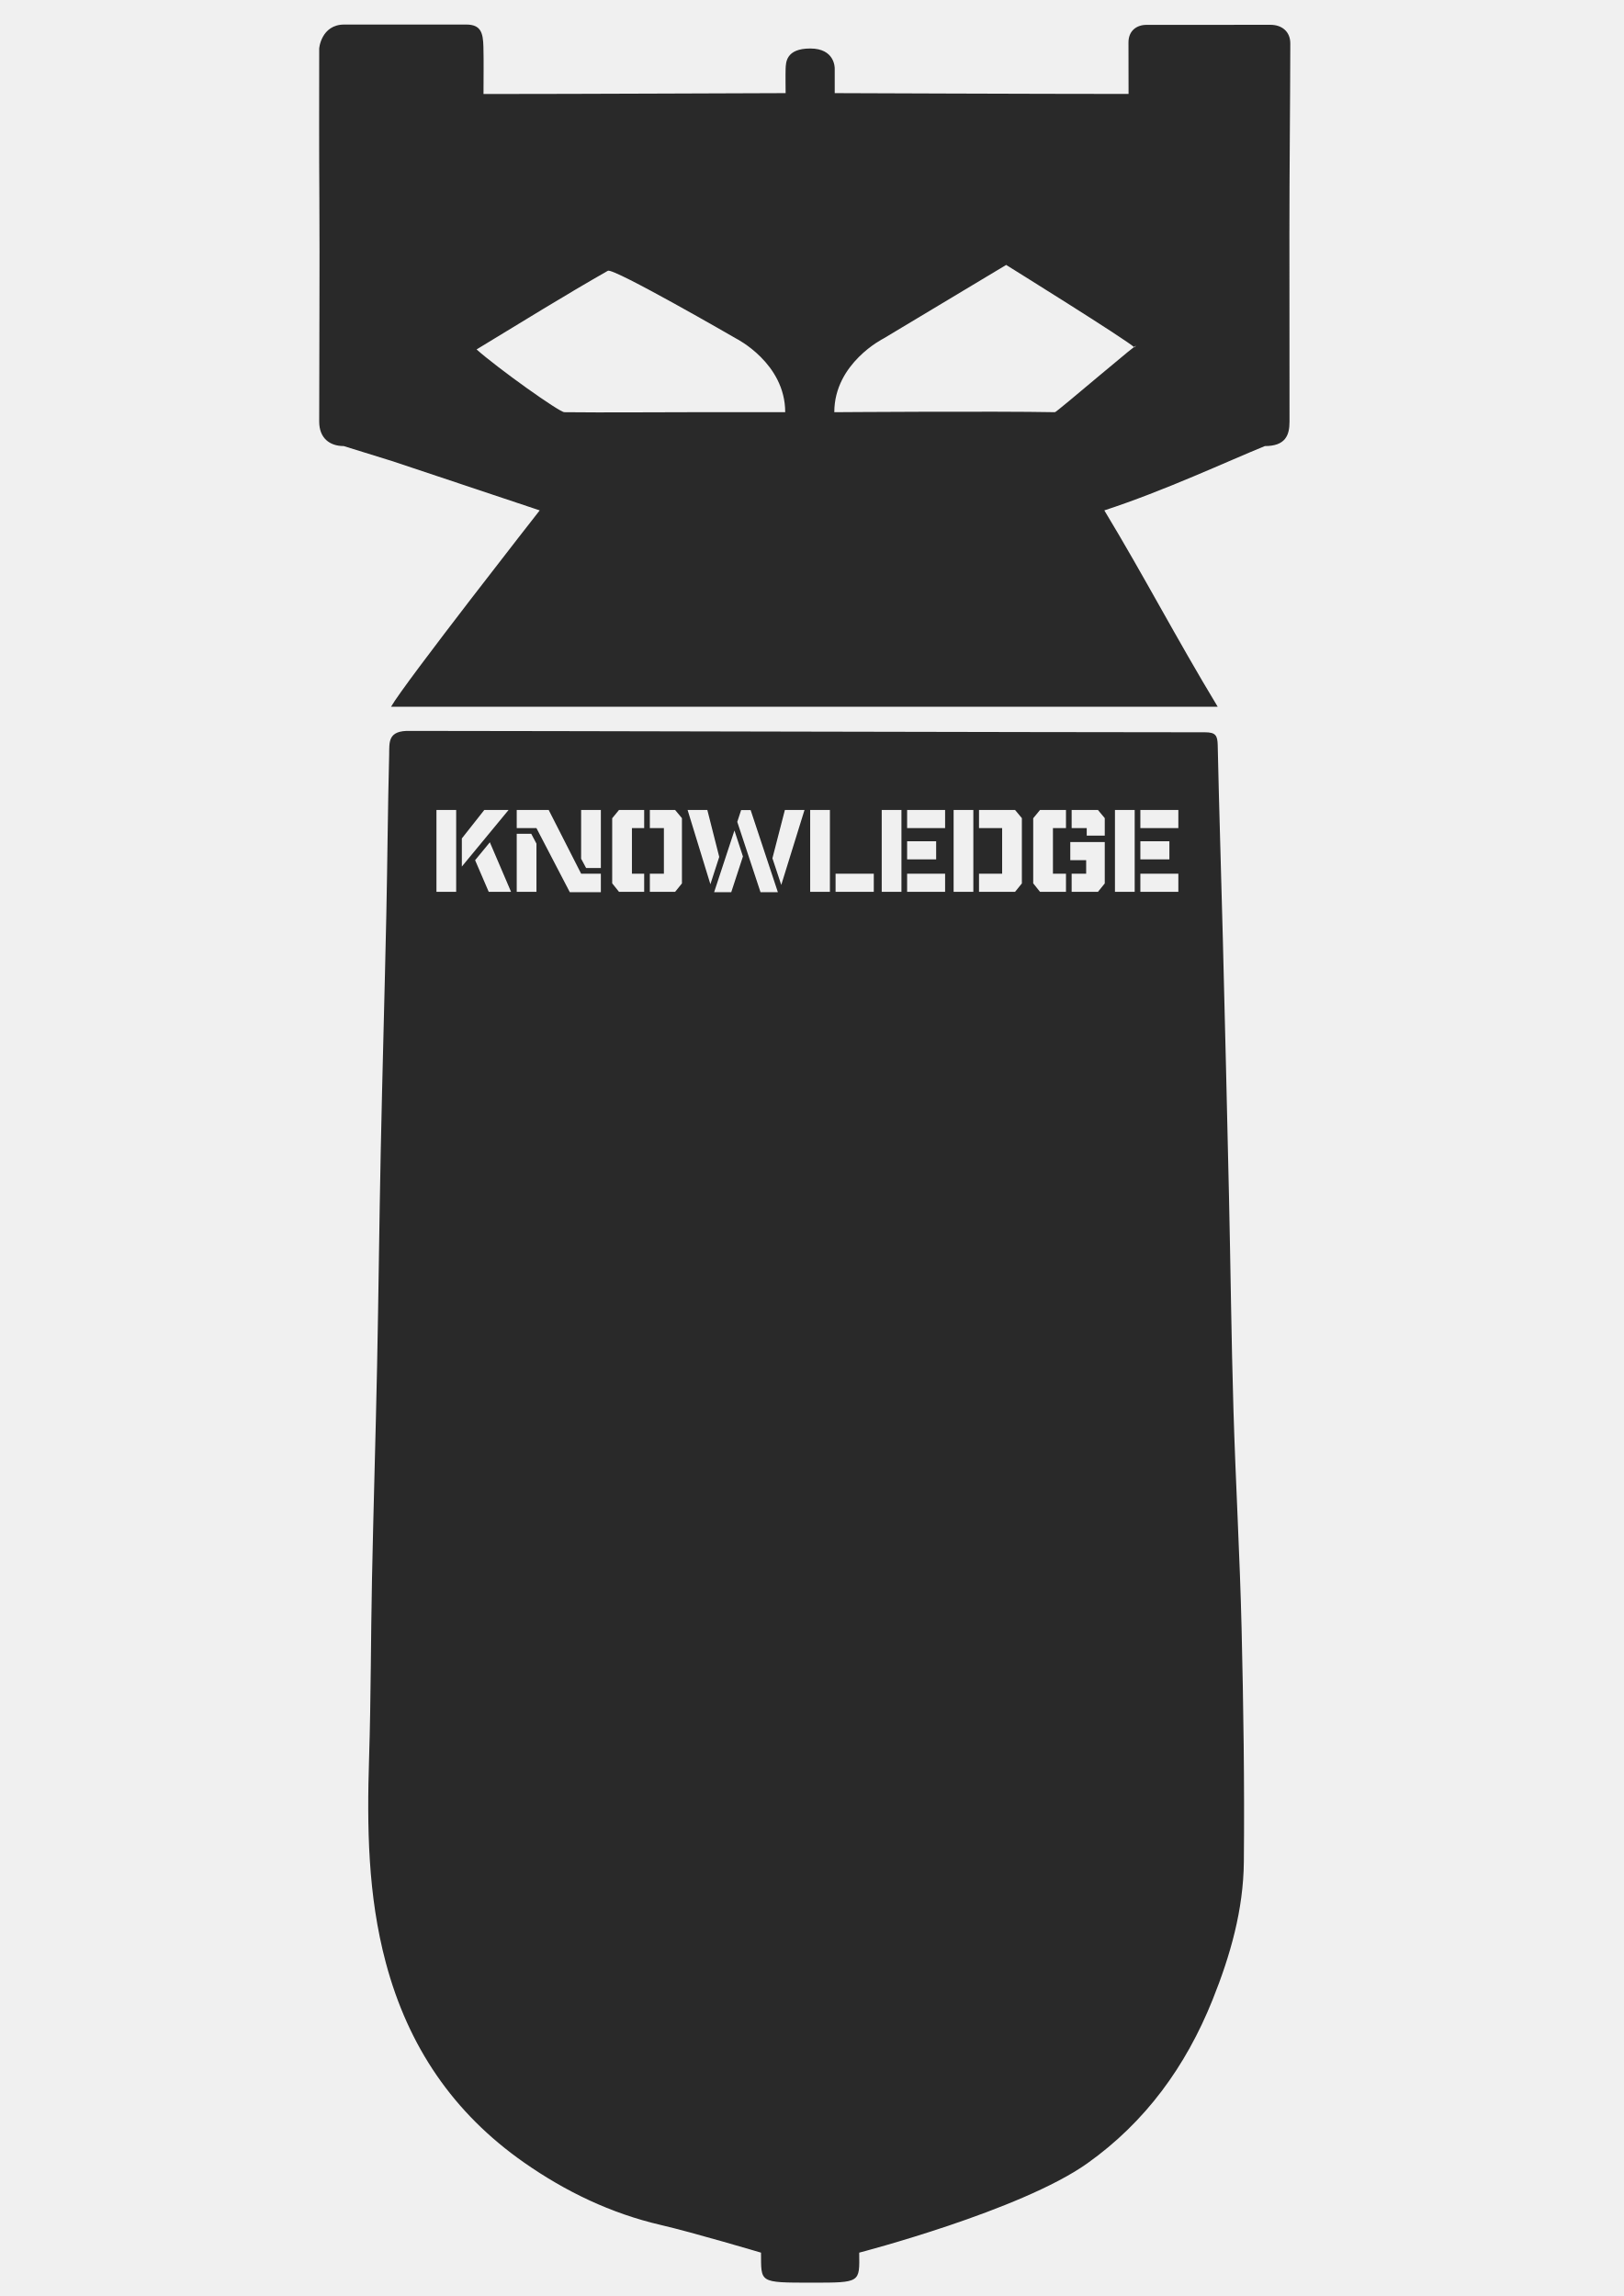
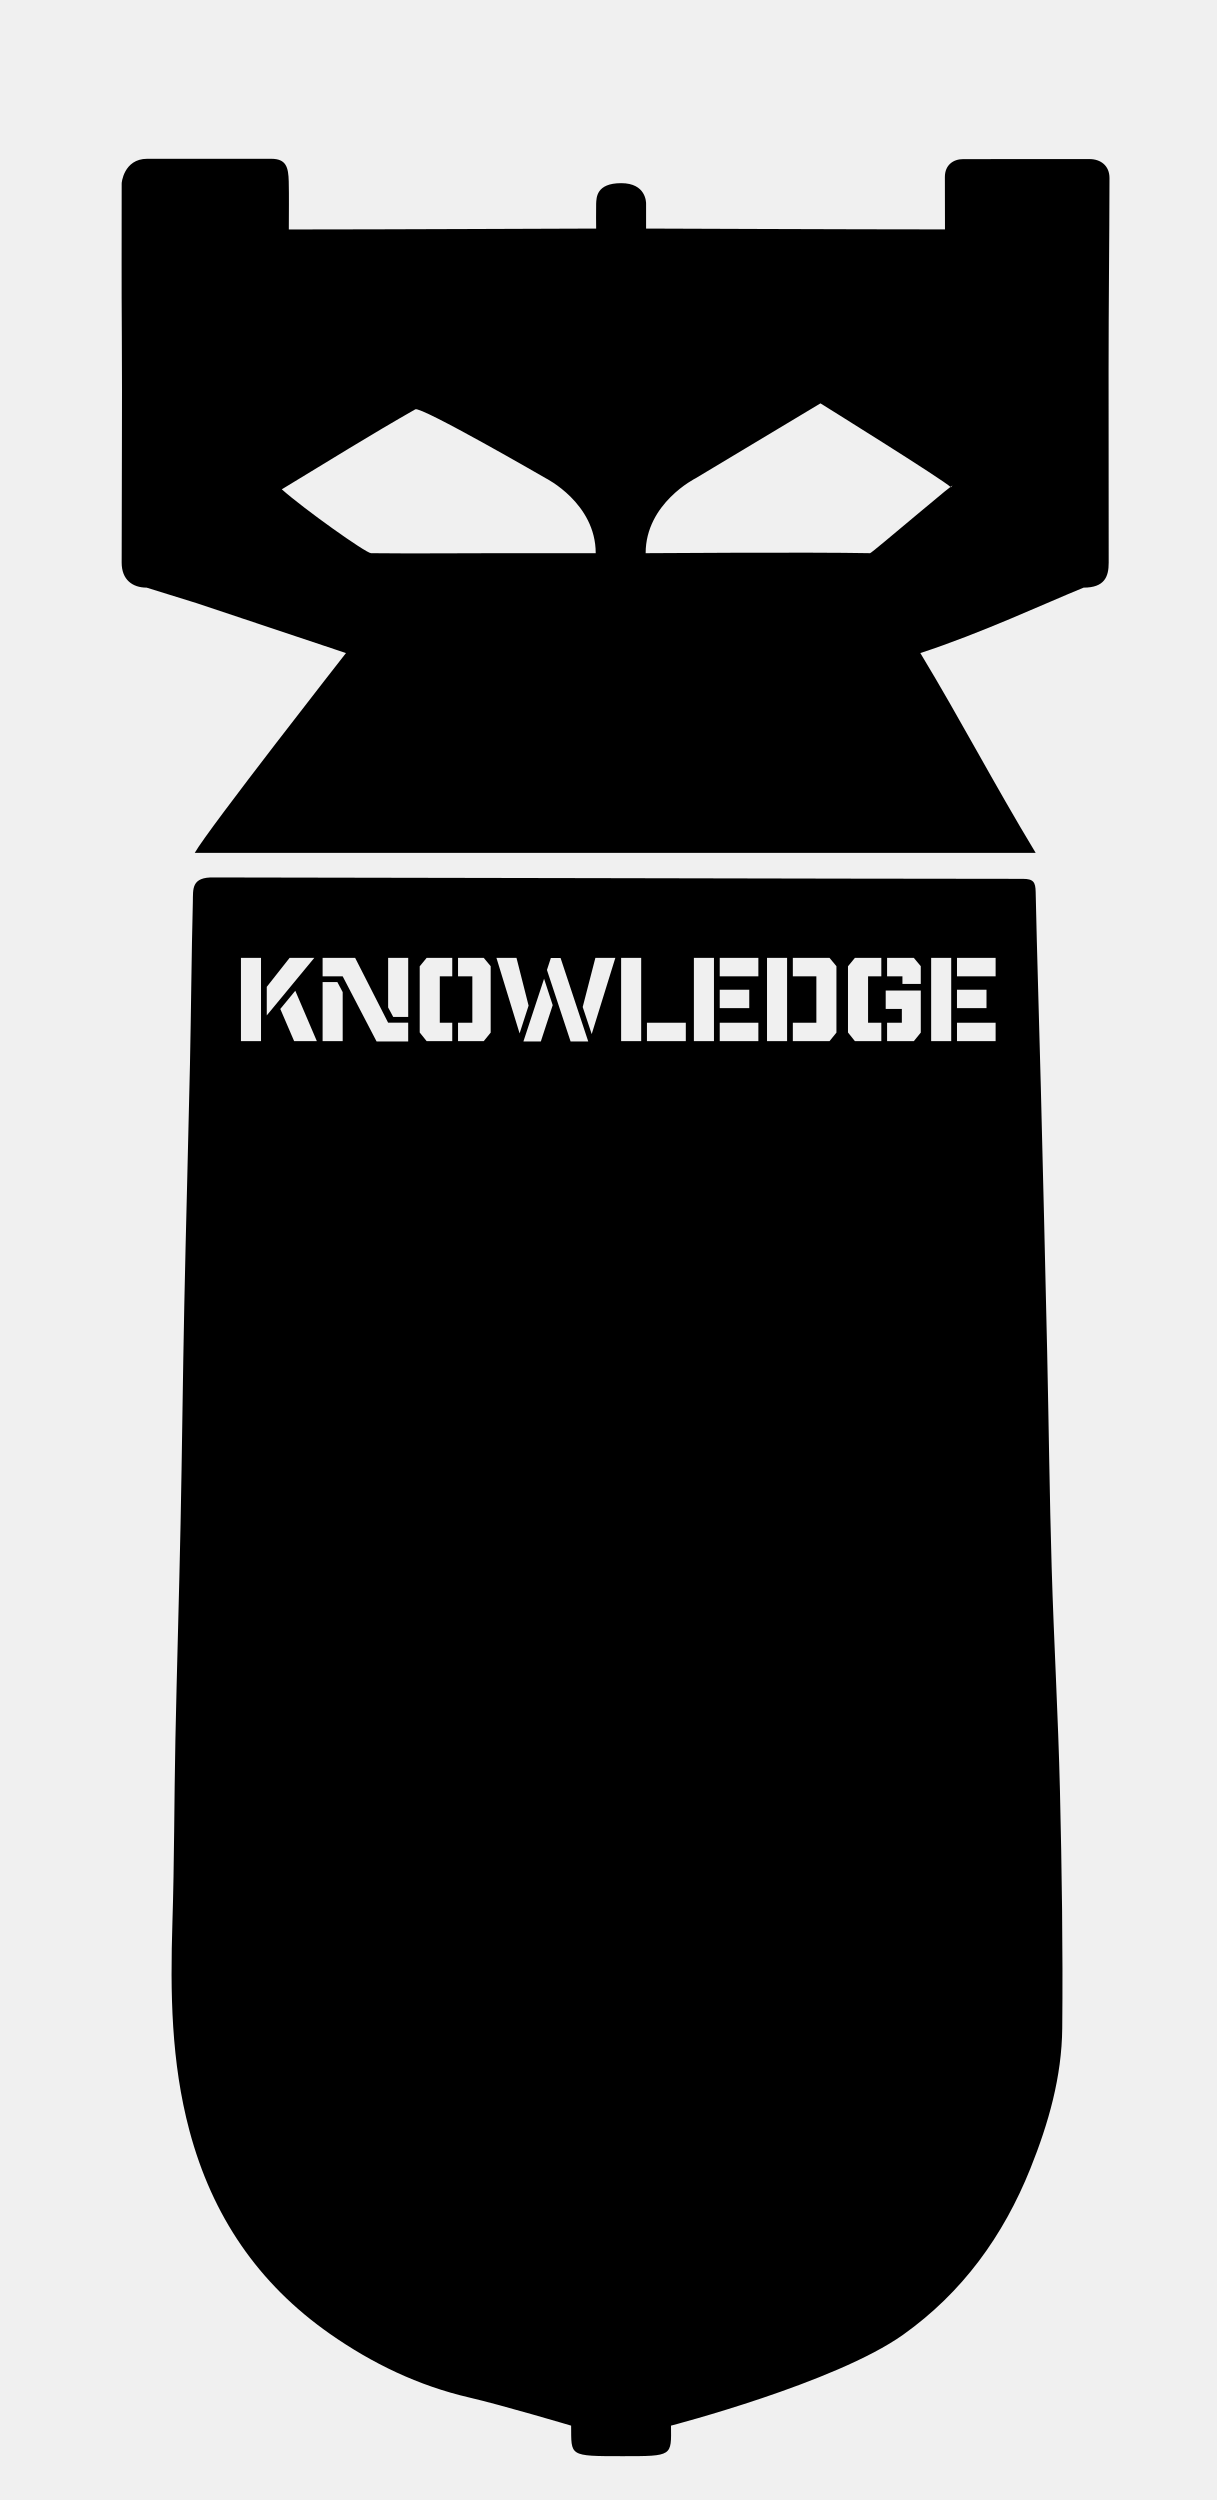
- <svg xmlns="http://www.w3.org/2000/svg" version="1.1" x="0px" y="0px" width="595.28px" height="841.89px" viewBox="0 0 595.28 841.89" style="enable-background:new 0 0 595.28 841.89;" xml:space="preserve">
+ <svg xmlns="http://www.w3.org/2000/svg" version="1.1" x="0px" y="0px" width="90px" height="185px" viewBox="0 0 90 185" style="enable-background:new 0 0 90 185;" xml:space="preserve">
  <style type="text/css">

	.st0{display:none;fill:#FFFFFF;}
- 	.st1{font-family:'Militia-SansPro';}
- 	.st2{font-size:86;}
- 	.st3{fill-rule:evenodd;clip-rule:evenodd;fill:#252525;}
- 	.st4{fill-rule:evenodd;clip-rule:evenodd;fill:#292929;}
- 	.st5{display:inline;}
- 	.st6{display:none;fill-rule:evenodd;clip-rule:evenodd;fill:#FFFFFF;}
- 	.st7{display:none;}
- 	.st8{display:none;fill-rule:evenodd;clip-rule:evenodd;}
+ 	.st1{fill-rule:evenodd;clip-rule:evenodd;}
+ 	.st2{display:inline;}
+ 	.st3{display:none;fill-rule:evenodd;clip-rule:evenodd;fill:#FFFFFF;}
+ 	.st4{display:none;}
+ 	.st5{display:none;fill-rule:evenodd;clip-rule:evenodd;}

</style>
+   <g id="Layer_8" class="st4">
+ </g>
+   <g id="Layer_9">
+ </g>
  <g id="Layer_7">
</g>
-   <g id="Layer_1" class="st7">
-     <text transform="matrix(1 0 0 1 13.334 119.001)" class="st5 st1 st2">KNOWLEDGE</text>
-   </g>
-   <g id="Layer_2" class="st7">
-     <g class="st5">
-       <path d="M32.598,262.334H17.634v-62.091h14.964V262.334z M36.897,243.157v-21.328l17.028-21.585h18.404L36.897,243.157z     M58.139,224.753l16.082,37.582H57.279l-10.32-23.994L58.139,224.753z" />
-       <path d="M118.769,262.592l-25.284-48.589H78.521v-13.76h24.252l24.595,48.331h14.964v14.018H118.769z M93.485,225.785v36.549    H78.521v-44.031h11.008L93.485,225.785z M127.369,237.223v-36.979h14.964v44.031h-11.18L127.369,237.223z" />
-       <path d="M154.373,200.244h19.092v13.76h-9.288v34.571h9.288v13.76h-19.092l-5.16-6.45v-49.363L154.373,200.244z M177.765,214.003    v-13.76h19.178l5.16,6.192v49.535l-5.16,6.364h-19.178v-13.76h10.664v-34.571H177.765z" />
-       <path d="M223.688,256.573l-17.286-56.329h14.964l9.03,35.604L223.688,256.573z M248.37,235.503l-8.858,27.089h-12.986    l15.394-46.783L248.37,235.503z M244.07,209.273l2.924-8.944h7.224l20.64,62.263H261.7L244.07,209.273z M270.729,236.879    l9.46-36.635h14.878l-17.63,56.845L270.729,236.879z" />
-       <path d="M301.089,262.334v-62.091h14.964v62.091H301.089z M320.353,262.334v-13.76h28.981v13.76H320.353z" />
-       <path d="M355.354,262.334v-62.091h14.964v62.091H355.354z M374.618,214.003v-13.76h28.81v13.76H374.618z M374.618,237.739v-13.76    h22.016v13.76H374.618z M374.618,262.334v-13.76h28.81v13.76H374.618z" />
-       <path d="M424.841,200.244v62.091h-14.964v-62.091H424.841z M429.141,214.003v-13.76h27.348l5.16,6.192v49.535l-5.16,6.364h-27.348    v-13.76h17.544v-34.571H429.141z" />
-       <path d="M483.492,248.575h9.89v13.76h-19.693l-5.16-6.45v-49.363l5.16-6.278h19.693v13.76h-9.89V248.575z M522.794,255.971    l-5.16,6.364h-19.952v-13.76h11.008v-10.234H496.65v-13.76h26.144V255.971z M497.682,214.003v-13.76h19.952l5.16,6.192v13.244    H509.12v-5.676H497.682z" />
-       <path d="M530.534,262.334v-62.091h14.964v62.091H530.534z M549.798,214.003v-13.76h28.81v13.76H549.798z M549.798,237.739v-13.76    h22.016v13.76H549.798z M549.798,262.334v-13.76h28.81v13.76H549.798z" />
-     </g>
-   </g>
+   <g id="Layer_1" class="st4">
+ </g>
+   <g id="Layer_2" class="st4">
+ </g>
  <g id="Layer_3">
-     <path class="st0" d="M-23,872.74c0-313.581,0-627.162,0-940.875c231.292,0,462.618,0,694.149,0c0,313.536,0,627.205,0,940.875   C439.862,872.74,208.449,872.74-23,872.74z M321.781,824.103c0.552-0.23,1.121-0.559,1.735-0.705   c1.098-0.265,2.213-0.507,3.335-0.608c29.716-2.672,57.529-11.194,81.955-28.599c21.284-15.168,36.053-35.493,45.847-59.9   c6.582-16.404,11.312-33.066,11.479-50.604c0.271-28.523-0.146-57.062-0.827-85.581c-0.641-26.778-2.19-53.533-2.987-80.31   c-0.771-25.913-1.047-51.842-1.624-77.762c-0.705-31.645-1.465-63.287-2.266-94.929c-0.598-23.636-1.367-47.268-1.878-70.906   c-0.076-3.475-0.765-5.125-4.627-4.702c-4.024,0.441-8.106,0.525-12.161,0.492c-33.856-0.28-67.713-0.826-101.57-0.878   c-24.546-0.039-49.093,0.795-73.64,0.804c-34.68,0.012-69.373,0.08-104.03-0.925c-8.425-0.245-7.612,4.218-7.732,8.831   c-0.508,19.545-0.623,39.1-1.041,58.647c-0.62,28.935-1.453,57.866-2.049,86.802c-0.541,26.232-0.801,52.47-1.337,78.703   c-0.531,25.973-1.334,51.938-1.864,77.911c-0.446,21.901-0.382,43.816-1.07,65.709c-0.793,25.281-0.489,50.228,6.136,75.068   c8.204,30.763,24.737,55.106,50.615,73.23c15.286,10.704,31.928,18.707,50.193,22.939c11.852,2.748,23.808,5.046,35.663,7.778   c2.018,0.466,5.002,1.764,5.428,3.273c2.263,8.035,8.295,9.783,15.316,10.101C315.331,838.279,322.808,830.289,321.781,824.103z    M127.475,17.74c0,22.118-0.11,42.741,0.027,63.362c0.185,27.951,0.85,55.902,0.625,83.848c-0.049,6.122,2.137,6.326,6.92,6.759   c6.998,0.633,14.143,1.705,20.771,3.939c12.809,4.319,25.052,10.47,38.024,14.085c6.735,1.877,4.985,3.869,2.71,7.412   c-9.979,15.541-20.134,30.971-29.963,46.605c-4.404,7.006-8.19,14.402-13.005,22.947c102.107,0,202.172,0,303.063,0   c-15.516-25.709-30.432-50.424-45.359-75.156c6.061-2.61,11.914-5.457,17.994-7.684c15.004-5.496,29.229-14.628,46.165-12.046   c7.824,1.193,7.917-3.263,7.896-8.376c-0.093-23.511-0.393-47.023-0.404-70.534c-0.011-23.139,0.282-46.278,0.326-69.418   c0.009-4.452-3.058-6.665-7.07-6.686c-15.167-0.075-30.337,0.08-45.503,0.324c-3.682,0.059-6.666,1.716-6.756,5.981   c-0.131,6.121-0.034,12.247-0.034,19.271c-33.398,0-67.31-0.351-101.203,0.254c-7.949-1.004-7.221-4.657-7.574-10.754   c-0.277-4.791-1.484-6.375-7.852-6.54c-6.474-0.167-8.814,2.486-9.154,9.468c-0.119,2.432-0.308,4.861-0.46,7.221   c-37.181,0-73.793,0-110.178,0c0-6.179,0.107-11.747-0.032-17.308c-0.127-5.131-2.735-7.897-8.081-7.835   c-8.414,0.098-16.829,0.04-25.24,0.176C145.663,17.191,137.2,17.483,127.475,17.74z" />
-     <path class="st4" d="M117.021,18c-0.088-0.088,0.688-9,9.188-9c8.413,0,17.688,0.001,44.736,0.001c5.346,0,6.157,3.032,6.284,8.163   c0.139,5.562,0.032,11.129,0.032,17.308c36.385,0,102.344-0.326,110.761-0.326c0,0-0.077-7.689,0-9   c0.123-2.105,0-7.363,9.031-7.363c8.969,0,8.969,6.936,8.969,7.363c0,9,0,9,0,9c1.18,0,74.328,0.302,107.727,0.302   c0-7.062-0.033-12.75-0.033-18.896c0-4.229,2.943-6.437,6.625-6.437c15.221,0,30.189-0.016,45.486-0.016   c4.014,0,7.227,2.381,7.219,6.833c-0.045,23.14-0.326,45.835-0.326,69.418c0,23.205,0.037,45.5,0.037,69.214   c0.02,5.113-1.545,9-9.037,9c-13.719,5.582-36.914,16.422-58.854,23.582c-5.061,1.84,0,0,0,0   c14.928,24.732,26.045,46.291,41.561,72c-100.891,0-200.956,0-303.062,0c4.814-8.545,54.501-72,54.501-72l-53.864-18   c0,0,0,0-17.979-5.583c-5.125,0-9-2.878-9-9c0-29.96,0.223-56.541,0.061-81.125C116.945,52.818,117.021,40.118,117.021,18z    M305.869,151.146c0,0,59.218-0.429,80.882,0c0.307,0.306,34.261-28.854,29.155-23.749c-2.646-2.646-47.031-30.251-47.031-30.251   l-45.006,27C323.869,124.146,305.869,133.146,305.869,151.146z M287.87,151.146c0-18-17.974-27-17.974-27   s-44.986-26.027-47.041-24.857c-15.885,9.041-31.413,18.708-48.135,28.837c7.896,7.021,30.321,23.001,32.175,23.02   c16.743,0.17,28.934,0,45.679,0C263.096,151.146,277.496,151.146,287.87,151.146z" />
-     <path class="st6" d="M259.892,287.114c5.062-1.241,5.062-1.241,11.083,16.241c2.497-3.059,4.86-5.953,7.223-8.847   c2.768,2.489,5.535,4.977,8.442,7.591c3.861-5.257,3.675-13.194,11.487-15.981c-3.292,9.33-6.583,18.66-9.875,27.989   c-0.766,0.292-1.532,0.583-2.298,0.874c-2.175-3.426-4.349-6.853-6.844-10.784c-1.84,3.138-3.714,6.335-5.641,9.619   c-5.783,0.858-5.893-4.387-7.243-7.725C263.789,300.067,262.063,293.756,259.892,287.114z" />
-     <path class="st6" d="M204.009,295.894c-0.568,1.087-1.609,2.177-1.63,3.285c-0.07,3.799,0.603,7.648,0.196,11.391   c-0.184,1.697-2.239,3.19-3.444,4.776c-0.69-0.375-1.38-0.749-2.069-1.124c0-9.036,0-18.073,0-27.616   c10.551,0.221,8.409,13.214,16.84,15.007c0.25-5.177,0.499-10.33,0.806-16.685c2.151,1.403,3.744,1.937,3.768,2.533   c0.323,8.174,0.5,16.357,0.332,24.531c-0.007,0.326-5.155,1.438-5.613,0.719C209.991,307.693,207.392,302.29,204.009,295.894z" />
-     <path class="st6" d="M360.846,315.63c0-10.395,0-19.323,0-28.113c11.372-2.201,22.186-0.389,21.522,5.78   c-0.686,6.386,0.328,14.5-3.196,18.573C376.081,315.44,367.73,314.456,360.846,315.63z M366.703,290.319c0,6.97,0,13.488,0,20.034   c7.704,0.101,9.997-1.496,10.273-7.271C377.513,291.9,376.935,291.077,366.703,290.319z" />
-     <path class="st6" d="M187.602,287.214c-2.518,2.899-3.941,5.503-6.134,6.88c-6.027,3.784-3.667,6.931,0.051,10.529   c2.505,2.423,4.669,5.199,7.721,8.647c-9.812,2.495-9.998-9.286-16.958-9.247c-0.655,3.223-1.127,6.443-2.13,9.49   c-0.147,0.446-2.817,0.062-4.789,0.062c0-7.91-0.1-15.294,0.074-22.673c0.041-1.729,1.006-3.438,1.545-5.156   c0.755-0.176,1.511-0.352,2.267-0.527c0.967,3.171,1.934,6.342,2.989,9.801C178.217,295.109,178.743,284.004,187.602,287.214z" />
-     <path class="st6" d="M414.608,295.137c-1.896-0.514-3.874-0.833-5.67-1.585c-2.838-1.188-3.708-7.167-8.555-3.455   c-4.518,3.46-6.247,8.149-4.48,13.403c2.513,7.466,6.25,8.258,12.45,3.704c-1.182-1.76-2.339-3.484-3.494-5.208   c3.241-0.203,6.49-0.536,9.71-0.357c0.254,0.014,1.107,4.035,0.321,5.426c-3.35,5.933-9.623,8.082-16.373,6.122   c-7.196-2.09-7.866-8.44-8.448-14.218c-0.604-6.011,2.605-10.516,8.386-12.498c6.085-2.087,12.642,0.711,16.759,6.634   C415.012,293.783,414.811,294.46,414.608,295.137z" />
-     <path class="st6" d="M254.101,300.172c0.109,8.283-4.287,13.251-11.459,13.492c-8.747,0.294-13.604-3.201-14.526-16.012   c-0.443-6.169,6.021-11.278,13.664-11.496C248.303,285.97,253.999,292.449,254.101,300.172z M240.861,288.949   c-8.055,6.562-9.414,13-4.424,18.744c3.705,4.266,7.505,2.794,10.544-0.089C251.924,302.915,249.324,295.151,240.861,288.949z" />
-     <path class="st6" d="M353.74,290.502c-5.693,0-9.742,0-14.607,0c-0.252,2.485-0.524,5.175-0.805,7.929   c4.979,0.125,9.671-4.315,13.743,2.605c-4.94,0-9.004,0-13.47,0c0,3.5,0,6.363,0,8.85c5.1,0.32,10.182,0.638,15.262,0.956   c-0.026,0.993-0.053,1.986-0.078,2.979c-3.106,0-6.216,0.097-9.316-0.027c-3.324-0.133-6.641-0.475-10.443-0.762   c0-8.083-0.055-16.373,0.083-24.661c0.014-0.844,1.169-2.374,1.826-2.392c5.214-0.146,10.443-0.127,15.644,0.209   C352.228,286.229,352.737,288.419,353.74,290.502z" />
-     <path class="st6" d="M426.506,301.821c0,3.492,0,7.22,0,11.301c-2.362-0.596-3.985-1.006-5.252-1.326c0-8.167,0-15.981,0-24.525   c6.954,0,13.317,0,19.681,0c0.173,0.576,0.344,1.152,0.516,1.727c-2.387,0.686-4.734,1.665-7.169,1.977   c-2.696,0.345-5.469,0.079-8.354,0.079c0.359,3.279,0.6,5.478,0.798,7.273c3.999,0,7.833-0.073,11.653,0.132   c0.321,0.018,0.543,1.901,0.928,3.362C434.921,301.821,431.057,301.821,426.506,301.821z" />
-     <path class="st6" d="M323.035,314.58c-5.401,0-10.009,0.466-14.435-0.228c-1.776-0.279-4.322-2.992-4.499-4.795   c-0.586-5.983-0.513-12.072-0.119-18.083c0.122-1.869,2.065-3.619,3.174-5.423c0.856,0.352,1.713,0.704,2.569,1.056   c0,7.897,0,15.794,0,23.717c4.83,0,8.843-0.041,12.845,0.136C322.748,310.968,322.838,312.965,323.035,314.58z" />
-     <path class="st6" d="M317.738,157.725c-0.44-1.181-0.571-1.389-0.592-1.606c-0.834-9.276-0.651-16.379,10.632-21.404   c14.983-6.672,28.451-16.867,42.235-26.052c5.192-3.459,9.478-3.346,14.402-0.193c13.876,8.885,27.817,17.669,41.712,26.479   c-5.091,12.037-23.988,23.751-36.217,23.509c-21.664-0.429-43.341-0.233-65.013-0.336   C322.483,158.11,320.07,157.86,317.738,157.725z" />
-     <path class="st6" d="M294.573,157.899c-10.375,0-20.897,0-31.419,0c-16.745,0-33.491,0.07-50.233-0.1   c-1.854-0.019-4.04-1.008-5.48-2.238c-7.397-6.318-14.601-12.862-22.498-19.883c16.722-10.129,32.25-19.796,48.135-28.837   c2.055-1.17,6.448,0.093,8.918,1.603c15.633,9.548,31.054,19.445,46.495,29.305C297.18,143.297,298.278,146.985,294.573,157.899z" />
-     <path class="st8" d="M366.703,290.319c10.231,0.758,10.81,1.581,10.273,12.763c-0.276,5.775-2.569,7.372-10.273,7.271   C366.703,303.808,366.703,297.29,366.703,290.319z" />
-     <path class="st8" d="M240.861,288.949c8.463,6.203,11.063,13.966,6.12,18.655c-3.04,2.883-6.839,4.354-10.544,0.089   C231.447,301.949,232.806,295.51,240.861,288.949z" />
    <g id="Layer_4">
	</g>
-     <path class="st3" d="M198,132.996" />
  </g>
  <g id="Layer_5">
</g>
  <g id="Layer_6">
-     <path class="st4" d="M455.188,597.121c-0.641-26.777-2.191-53.533-2.988-80.309c-0.77-25.914-1.047-51.842-1.623-77.762   c-0.705-31.645-1.465-63.288-2.266-94.93c-0.598-23.636-1.367-47.268-1.879-70.906c-0.076-3.475-0.74-4.702-4.627-4.702   c-54.805,0-252.804-0.508-291.401-0.508c-8.425-0.245-7.612,4.218-7.732,8.831c-0.508,19.545-0.623,39.1-1.041,58.647   c-0.62,28.935-1.453,57.866-2.049,86.801c-0.541,26.232-0.801,52.471-1.337,78.703c-0.531,25.973-1.334,51.939-1.864,77.912   c-0.446,21.9-0.382,43.816-1.07,65.709c-0.793,25.281-0.489,50.227,6.136,75.068c8.204,30.762,24.737,55.105,50.615,73.23   c15.286,10.703,31.928,18.707,50.193,22.939C254.105,818.596,279,825.996,279,825.996C279.12,837,277.943,837,297.604,837   c18.062,0,17.517,0,17.396-11.004c0,0,59.262-15.385,83.688-32.789c21.285-15.168,36.053-35.492,45.848-59.9   c6.582-16.404,11.312-33.066,11.479-50.604C456.285,654.18,455.867,625.641,455.188,597.121z M418.075,308.474h10.641v6.651   h-10.641V308.474z M332.565,308.474h10.643v6.651h-10.643V308.474z M167.242,327.013h-7.233V297h7.233V327.013z M169.32,307.434   L177.551,297h8.896l-17.127,20.743V307.434z M179.172,327.013l-4.988-11.598l5.403-6.568l7.774,18.167H179.172z M196.673,327.013   h-7.232v-21.284h5.32l1.912,3.617V327.013z M220.285,327.138h-11.39l-12.222-23.486h-7.232V297h11.722l11.889,23.362h7.233V327.138   z M220.285,318.284h-5.404l-1.83-3.409V297h7.233V318.284z M236.165,303.651h-4.489v16.711h4.489v6.651h-9.229l-2.495-3.118   v-23.861l2.495-3.035h9.229V303.651z M250.007,323.937l-2.494,3.076h-9.27v-6.651h5.154v-16.711h-5.154V297h9.27l2.494,2.994   V323.937z M252.086,297h7.233l4.365,17.21l-3.243,10.019L252.086,297z M268.09,327.138h-6.276l7.441-22.614l3.117,9.52   L268.09,327.138z M278.815,327.138l-8.521-25.773l1.414-4.323h3.492l9.977,30.096H278.815z M286.423,324.477l-3.243-9.769   L287.753,297h7.191L286.423,324.477z M304.257,327.013h-7.234V297h7.234V327.013z M320.344,327.013h-14.009v-6.651h14.009V327.013z    M330.487,327.013h-7.233V297h7.233V327.013z M346.492,327.013h-13.927v-6.651h13.927V327.013z M346.492,303.651h-13.927V297   h13.927V303.651z M356.843,327.013h-7.233V297h7.233V327.013z M374.634,323.937l-2.495,3.076H358.92v-6.651h8.481v-16.711h-8.481   V297h13.219l2.495,2.994V323.937z M390.804,303.651h-4.778v16.711h4.778v6.651h-9.519l-2.494-3.118v-23.861l2.494-3.035h9.519   V303.651z M405.022,323.937l-2.495,3.076h-9.645v-6.651h5.322v-4.947h-5.82v-6.65h12.638V323.937z M405.022,306.395h-6.609v-2.743   h-5.53V297h9.645l2.495,2.994V306.395z M415.995,327.013h-7.232V297h7.232V327.013z M432,327.013h-13.925v-6.651H432V327.013z    M432,303.651h-13.925V297H432V303.651z" />
+     <g>
+       <path class="st1" d="M9.004,13.599c-0.018-0.018,0.142-1.848,1.887-1.848c1.727,0,3.632,0,9.186,0c1.098,0,1.264,0.623,1.29,1.676    c0.028,1.143,0.006,2.286,0.006,3.554c7.471,0,21.014-0.067,22.742-0.067c0,0-0.016-1.579,0-1.848    c0.025-0.432,0-1.512,1.854-1.512c1.841,0,1.841,1.424,1.841,1.512c0,1.848,0,1.848,0,1.848c0.242,0,15.261,0.062,22.118,0.062    c0-1.45-0.007-2.618-0.007-3.88c0-0.869,0.604-1.322,1.361-1.322c3.124,0,6.198-0.003,9.339-0.003    c0.824,0,1.483,0.488,1.481,1.403c-0.009,4.75-0.067,9.41-0.067,14.252c0,4.765,0.008,9.342,0.008,14.211    c0.004,1.05-0.316,1.848-1.855,1.848c-2.816,1.146-7.579,3.372-12.083,4.842c-1.04,0.378,0,0,0,0    c3.064,5.078,5.347,9.504,8.533,14.783c-20.715,0-41.26,0-62.225,0c0.988-1.755,11.189-14.783,11.189-14.783l-11.06-3.696    c0,0,0,0-3.691-1.146c-1.052,0-1.848-0.591-1.848-1.848c0-6.151,0.046-11.608,0.013-16.657C8.988,20.747,9.004,18.14,9.004,13.599    z M47.778,40.936c0,0,12.158-0.088,16.606,0c0.063,0.062,7.034-5.924,5.986-4.876c-0.543-0.543-9.656-6.211-9.656-6.211    l-9.241,5.544C51.474,35.393,47.778,37.24,47.778,40.936z M44.083,40.936c0-3.696-3.69-5.543-3.69-5.543s-9.236-5.344-9.658-5.104    c-3.262,1.856-6.45,3.841-9.883,5.921c1.621,1.441,6.225,4.723,6.605,4.726c3.438,0.035,5.94,0,9.379,0    C38.996,40.936,41.952,40.936,44.083,40.936z" />
+       <path class="st1" d="M25.631,37.209" />
+       <path class="st1" d="M78.436,132.503c-0.13-5.498-0.449-10.991-0.612-16.488c-0.159-5.321-0.216-10.645-0.334-15.966    c-0.145-6.497-0.301-12.994-0.466-19.491c-0.122-4.853-0.281-9.705-0.385-14.558c-0.016-0.713-0.152-0.965-0.95-0.965    c-11.253,0-51.905-0.104-59.83-0.104c-1.73-0.051-1.563,0.867-1.588,1.812c-0.104,4.013-0.128,8.028-0.214,12.042    c-0.127,5.941-0.298,11.881-0.42,17.822c-0.111,5.386-0.165,10.773-0.275,16.159c-0.109,5.333-0.273,10.665-0.383,15.998    c-0.091,4.496-0.078,8.997-0.22,13.491c-0.162,5.191-0.1,10.312,1.26,15.414c1.686,6.316,5.079,11.313,10.393,15.035    c3.139,2.198,6.556,3.841,10.306,4.71c2.434,0.564,7.545,2.083,7.545,2.083c0.024,2.26-0.217,2.26,3.819,2.26    c3.708,0,3.596,0,3.572-2.26c0,0,12.167-3.159,17.182-6.731c4.371-3.115,7.403-7.288,9.414-12.299    c1.352-3.369,2.323-6.79,2.356-10.39C78.662,144.219,78.575,138.359,78.436,132.503z M70.816,73.238h2.185v1.366h-2.185V73.238z     M53.26,73.238h2.185v1.366H53.26V73.238z M19.315,77.045H17.83v-6.163h1.485V77.045z M19.742,73.025l1.689-2.143h1.827    l-3.517,4.259V73.025z M21.766,77.045l-1.024-2.382l1.109-1.348l1.596,3.73H21.766z M25.358,77.045h-1.485v-4.37h1.093    l0.393,0.742V77.045z M30.207,77.07h-2.339l-2.51-4.822h-1.485v-1.366h2.407l2.441,4.797h1.485V77.07z M30.207,75.252h-1.11    l-0.375-0.699v-3.67h1.485V75.252z M33.467,72.249h-0.922v3.431h0.922v1.365h-1.895l-0.513-0.64v-4.899l0.513-0.624h1.895V72.249z     M36.31,76.414l-0.513,0.631h-1.903V75.68h1.059v-3.431h-1.059v-1.366h1.903l0.513,0.615V76.414z M36.736,70.882h1.484    l0.896,3.534l-0.666,2.057L36.736,70.882z M40.021,77.07h-1.289l1.529-4.643l0.639,1.955L40.021,77.07z M42.224,77.07l-1.75-5.292    l0.29-0.888h0.718l2.048,6.18H42.224z M43.786,76.524l-0.666-2.005l0.938-3.636h1.477L43.786,76.524z M47.448,77.045h-1.485    v-6.163h1.485V77.045z M50.75,77.045h-2.876V75.68h2.876V77.045z M52.833,77.045h-1.485v-6.163h1.485V77.045z M56.119,77.045    H53.26V75.68h2.859V77.045z M56.119,72.249H53.26v-1.366h2.859V72.249z M58.244,77.045h-1.485v-6.163h1.485V77.045z     M61.896,76.414l-0.512,0.631h-2.714V75.68h1.741v-3.431h-1.741v-1.366h2.714l0.512,0.615V76.414z M65.218,72.249h-0.981v3.431    h0.981v1.365h-1.955l-0.512-0.64v-4.899l0.512-0.624h1.955V72.249z M68.137,76.414l-0.513,0.631h-1.98V75.68h1.093v-1.017h-1.195    v-1.365h2.596V76.414z M68.137,72.812h-1.357v-0.563h-1.136v-1.366h1.98l0.513,0.615V72.812z M70.39,77.045h-1.485v-6.163h1.485    V77.045z M73.676,77.045h-2.859V75.68h2.859V77.045z M73.676,72.249h-2.859v-1.366h2.859V72.249z" />
+     </g>
  </g>
</svg>
